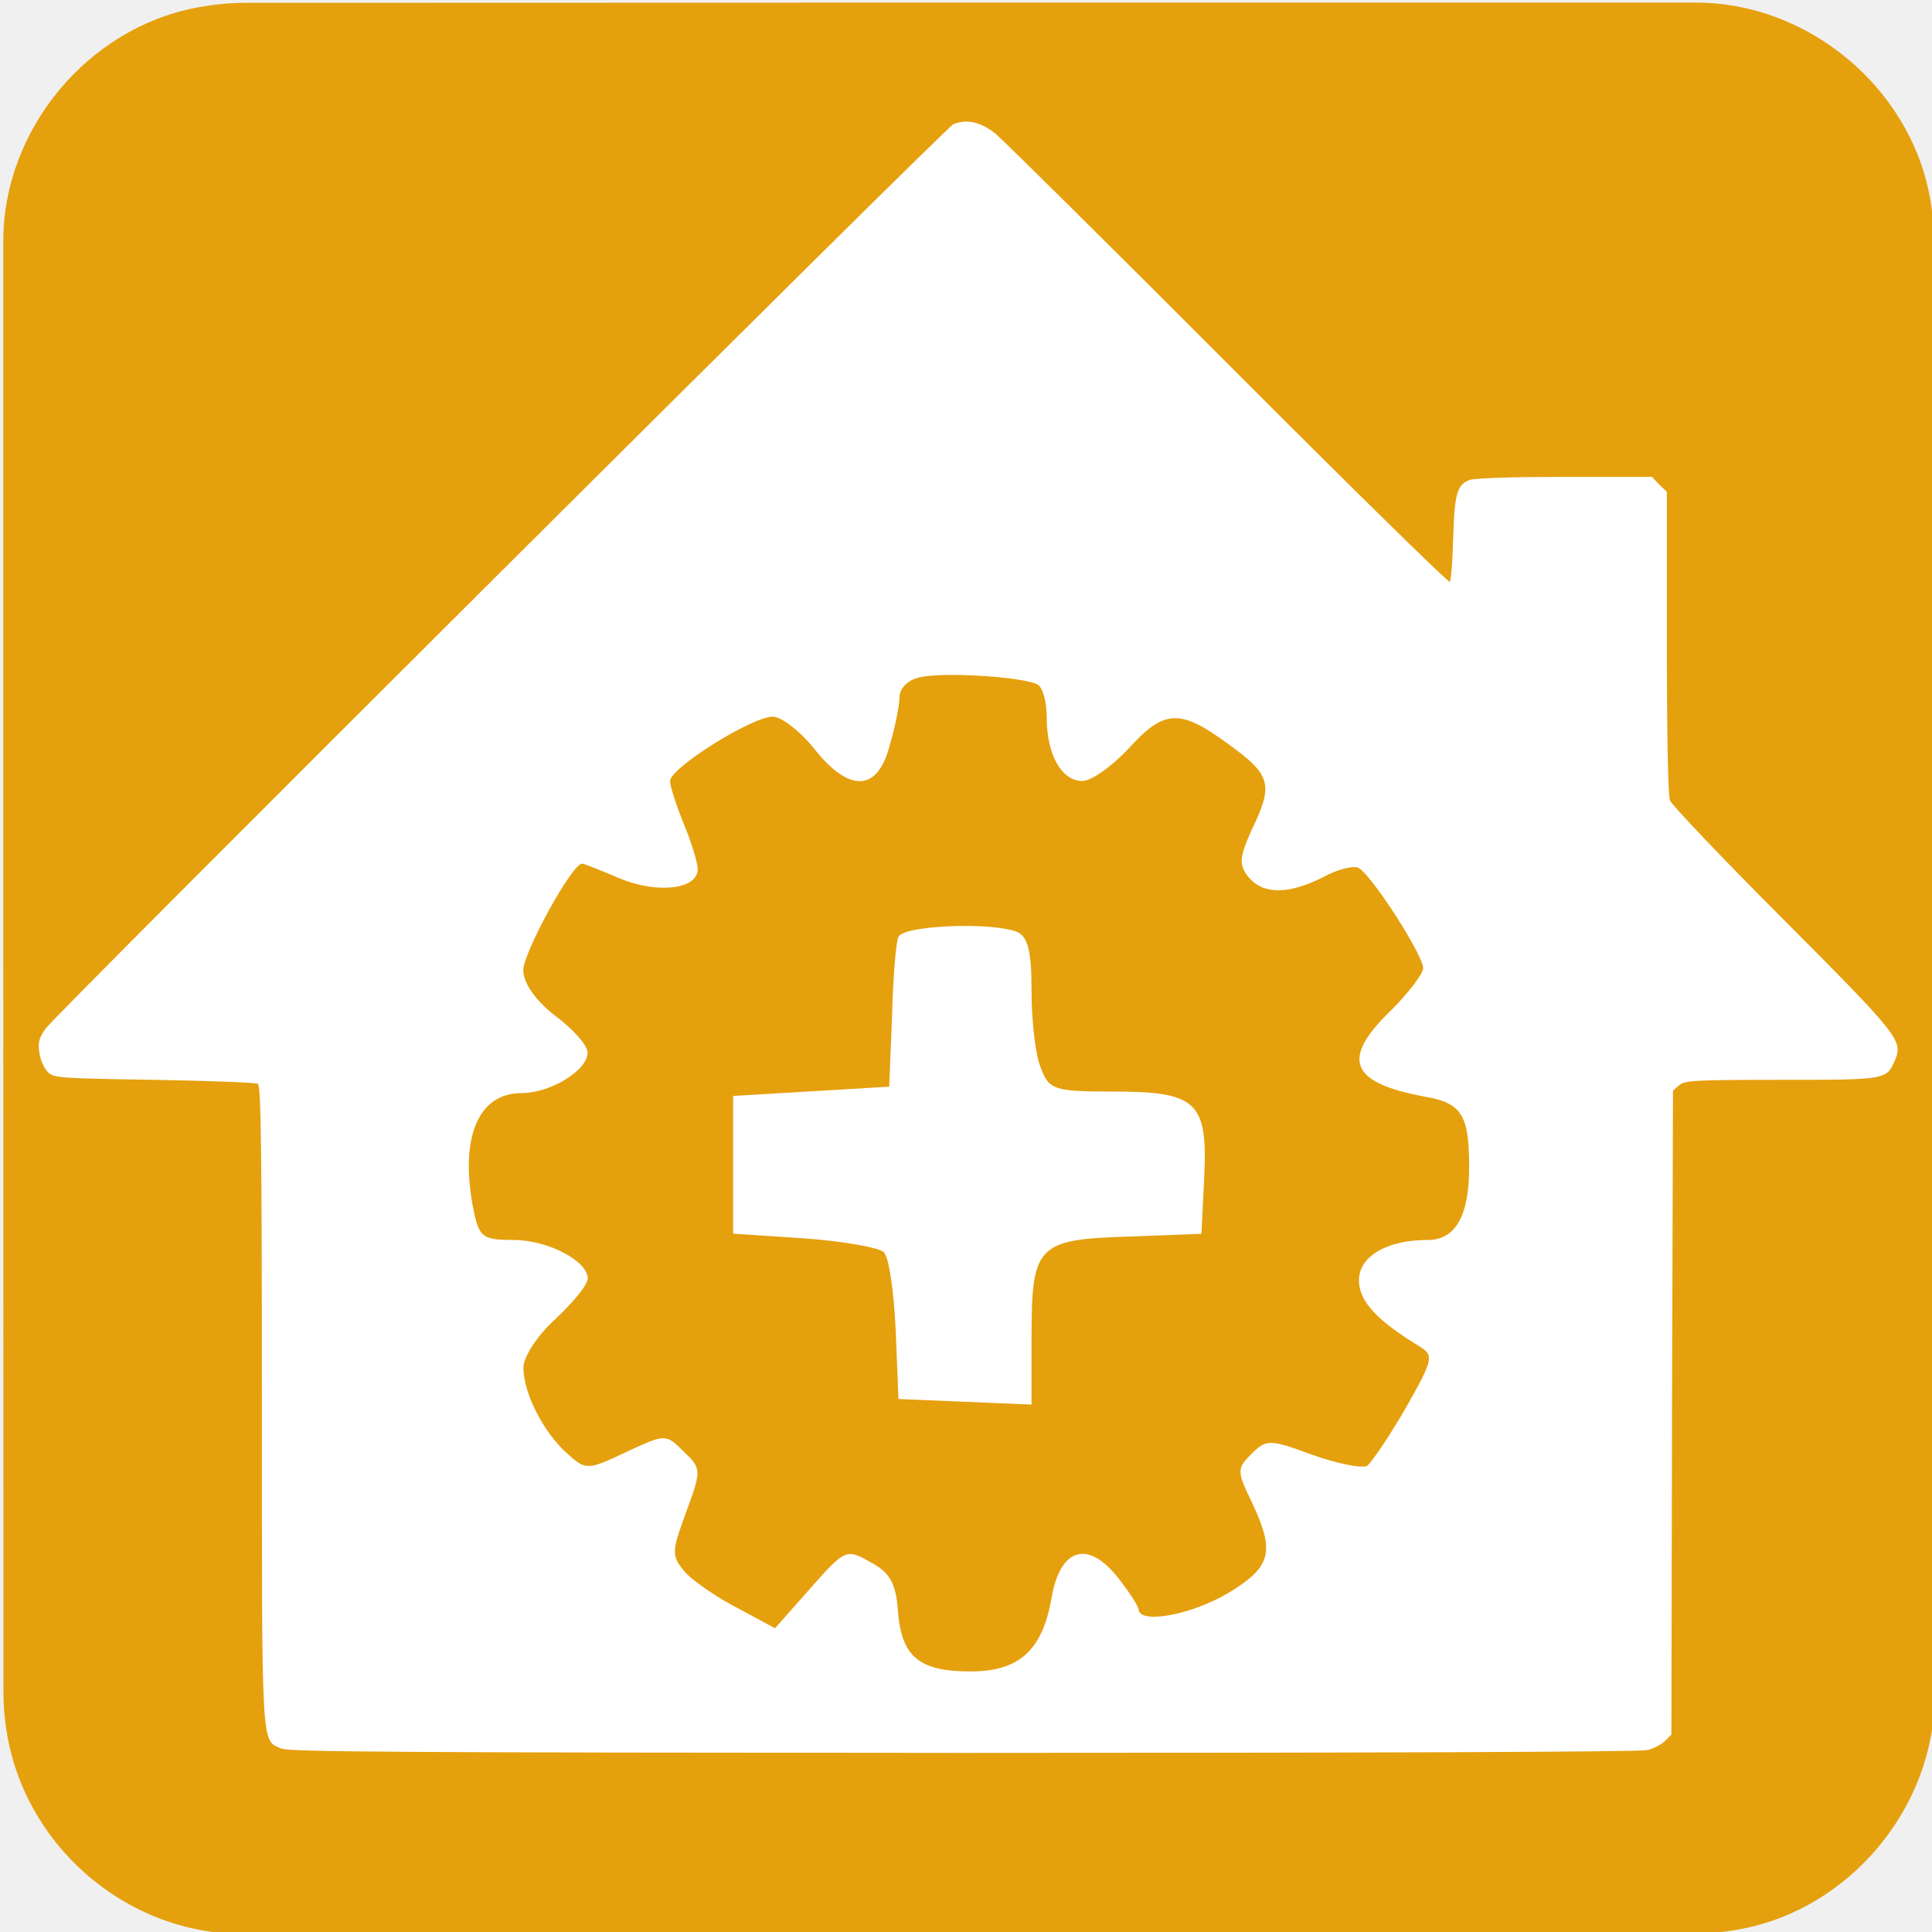
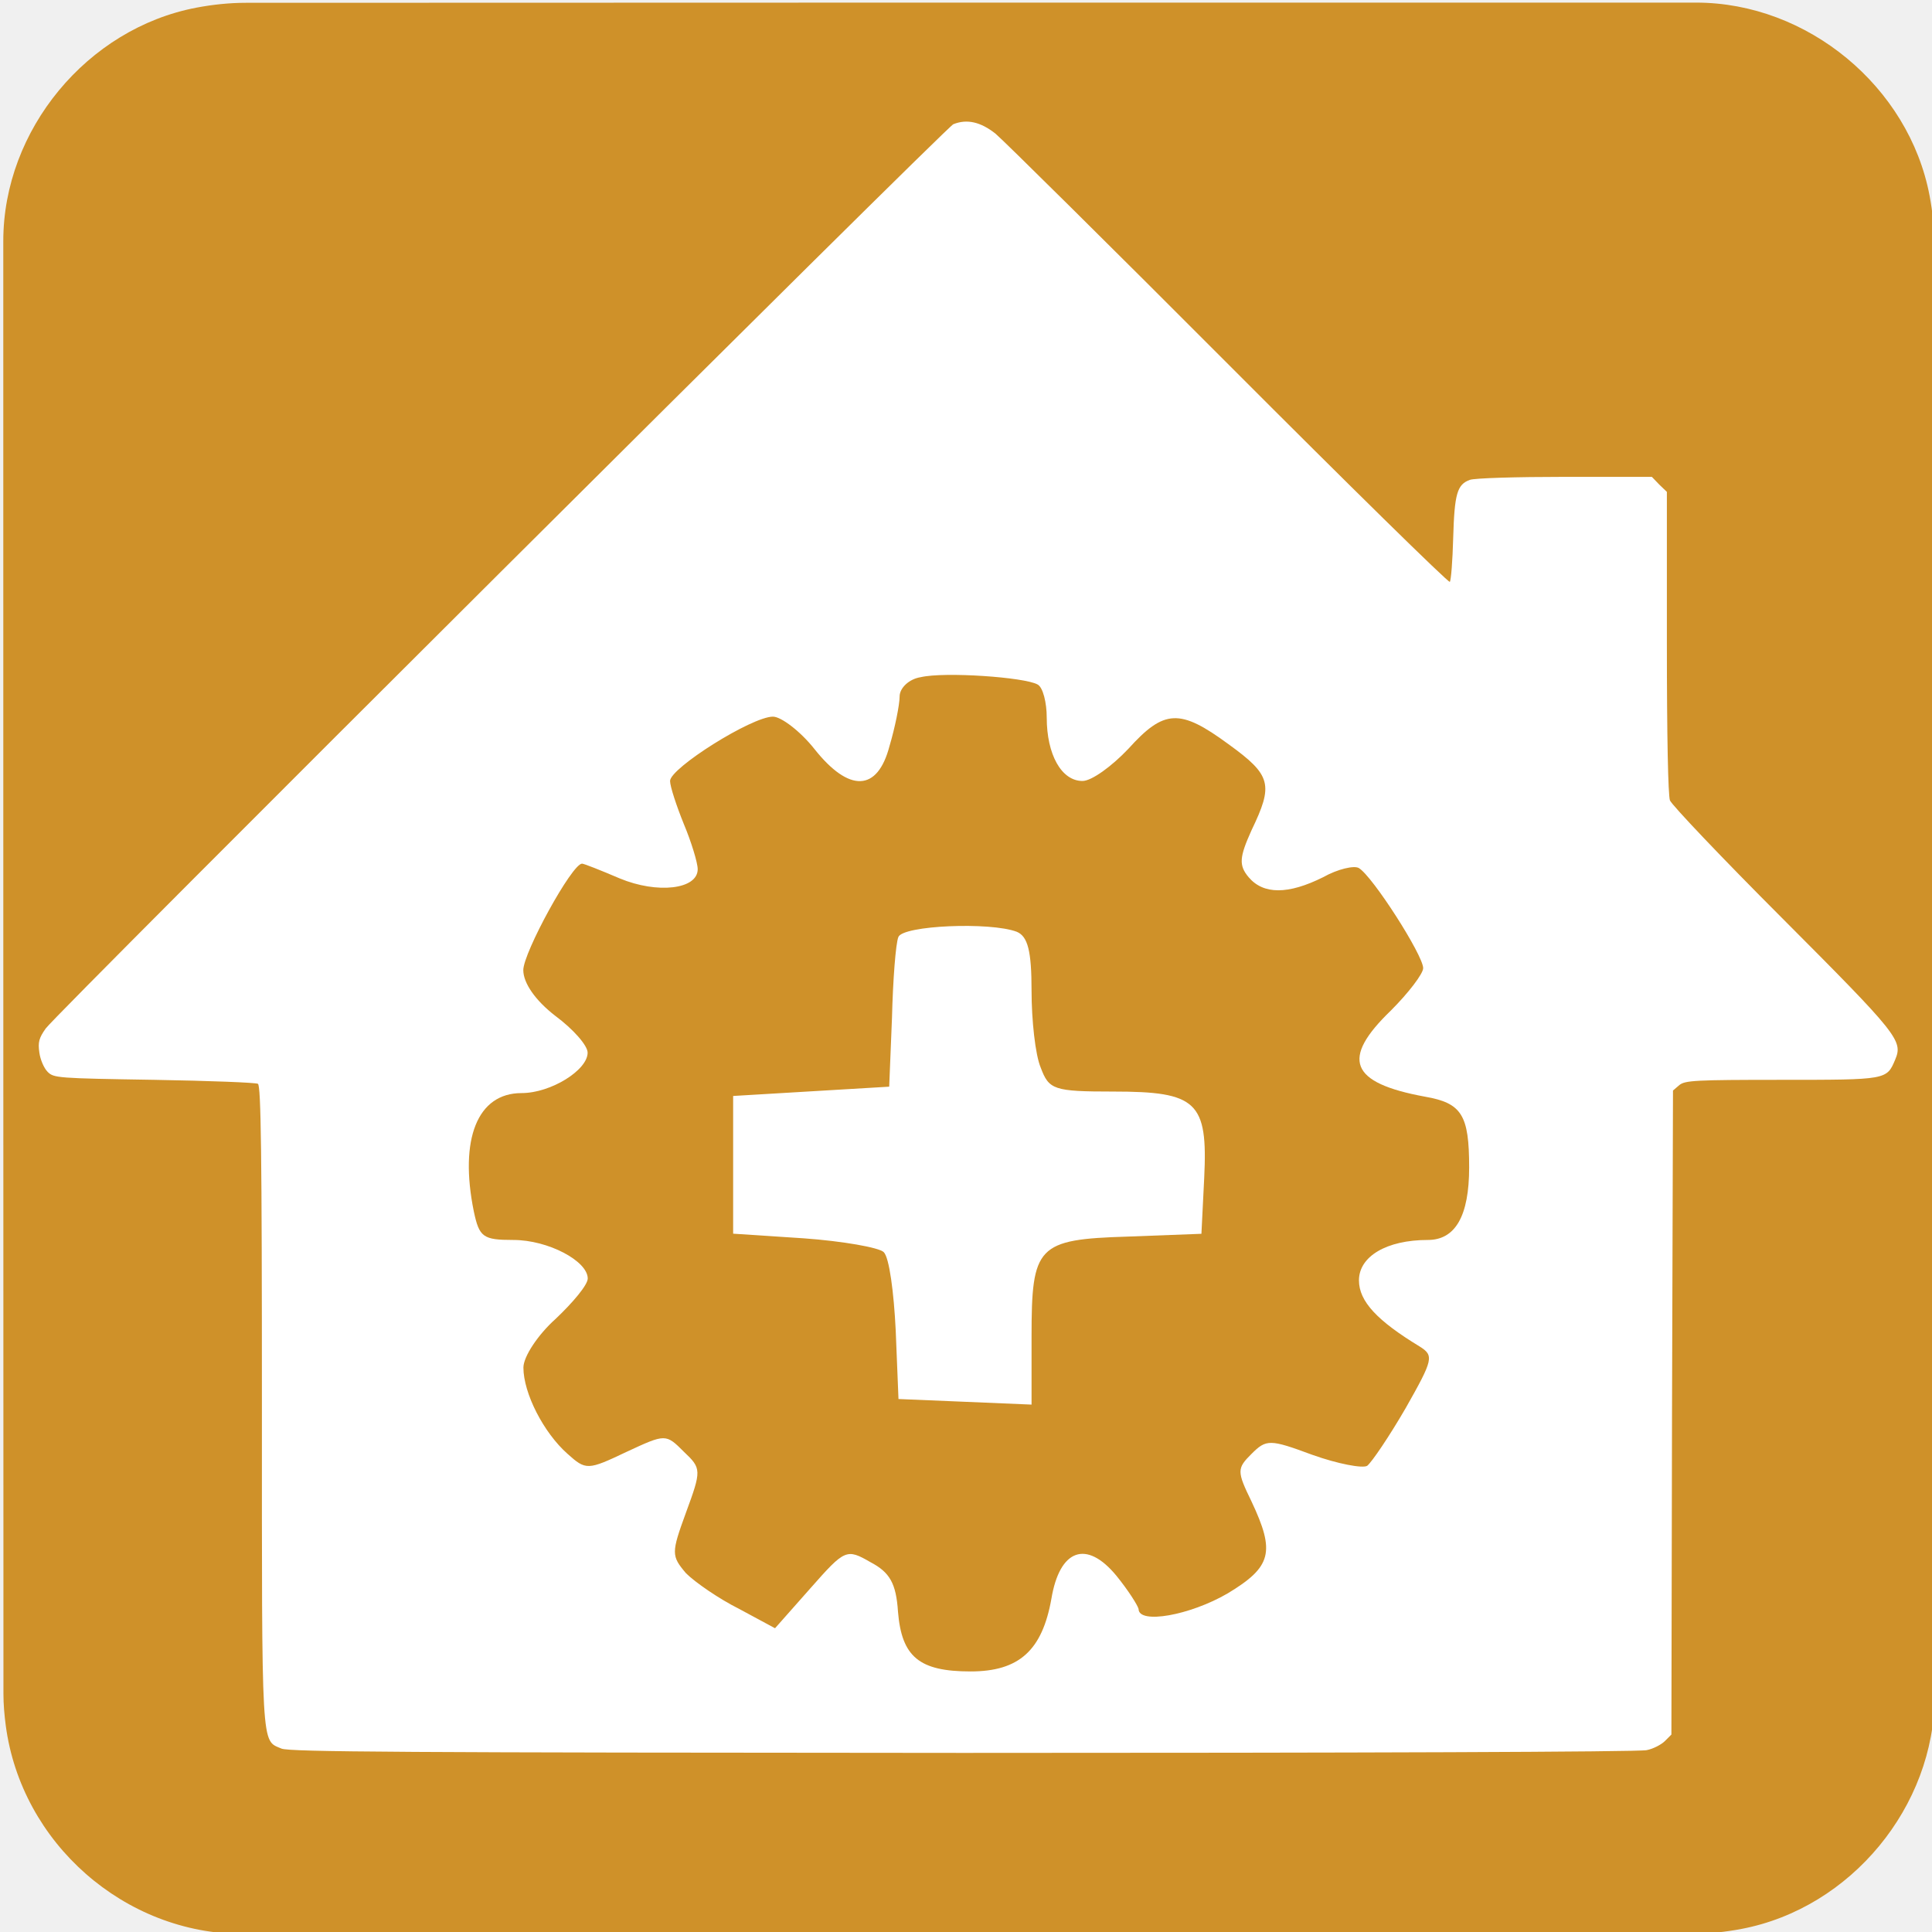
<svg xmlns="http://www.w3.org/2000/svg" id="home-automation" viewBox="0 0 499.17 498.38" width="500" height="500" shape-rendering="geometricPrecision" text-rendering="geometricPrecision">
  <style>
    @keyframes gear_animation__tr{0%{transform:translate(250.3561px,302.7161px) rotate(0deg)}to{transform:translate(250.3561px,302.7161px) rotate(360deg)}}#gear_animation{animation:gear_animation__tr 3000ms linear infinite normal forwards}
  </style>
  <g id="background">
-     <path id="square" d="M499.86 249.83v187.84c0 28.7-21.64 54.93-49.91 60.31-4.18.79-8.5 1.25-12.75 1.25-124.8.07-249.61.05-374.41.05-30.6 0-57.3-23.47-61.31-53.91-.35-2.69-.59-5.41-.59-8.12C.85 312.12.85 187 .85 61.89c0-28.71 21.66-54.95 49.91-60.31C54.94.79 59.26.33 63.51.33 188.42.26 313.32.28 438.24.28c28.71 0 54.98 21.68 60.31 49.91.79 4.18 1.24 8.5 1.25 12.75.08 62.29.06 124.59.06 186.89z" fill="#e5a00d" stroke="none" stroke-width="1" />
+     <path id="square" d="M499.86 249.83v187.84c0 28.7-21.64 54.93-49.91 60.31-4.18.79-8.5 1.25-12.75 1.25-124.8.07-249.61.05-374.41.05-30.6 0-57.3-23.47-61.31-53.91-.35-2.69-.59-5.41-.59-8.12C.85 312.12.85 187 .85 61.89c0-28.71 21.66-54.95 49.91-60.31C54.94.79 59.26.33 63.51.33 188.42.26 313.32.28 438.24.28c28.71 0 54.98 21.68 60.31 49.91.79 4.18 1.24 8.5 1.25 12.75.08 62.29.06 124.59.06 186.89z" fill="#cf9129" stroke="none" stroke-width="1" />
  </g>
  <g id="house_group">
    <path id="house" d="M257.23 34.16c2.06 1.74 29.18 28.55 60.26 59.71s56.78 56.39 57.1 56.07c.32-.4.71-5.46.87-11.31.32-11.47 1.03-13.84 4.27-15.03 1.11-.47 12.1-.79 24.52-.79h22.54l1.9 1.98 1.98 1.9v38.75c0 24.99.32 39.54.79 40.96.47 1.19 13.44 14.87 28.86 30.29 30.13 30.21 31.4 31.79 29.34 36.69-2.21 5.22-2.06 5.22-29.42 5.22-22.3 0-24.83.16-26.33 1.34l-1.66 1.42-.25 83.21-.16 83.19-1.66 1.66c-.95.95-3.08 2.06-4.74 2.37-1.82.47-75.37.71-176.67.71-144.8-.08-173.98-.24-176.04-1.11-5.3-2.29-5.06 1.5-5.06-89.36 0-64.53-.24-81.93-1.03-82.4-.47-.32-12.57-.79-26.81-1.03-24.99-.4-25.94-.47-27.52-2.06-.95-.95-1.9-3.16-2.14-4.98-.4-2.69-.08-3.8 1.66-6.25 2.45-3.56 232.58-232.82 234.48-233.61 3.49-1.41 7.05-.62 10.92 2.46z" fill="#FFF" stroke="none" stroke-width="1" />
    <g id="gear_animation" transform="translate(250.356 302.716)">
      <g id="gear_group" transform="translate(-250.356 -302.716)" stroke="none" stroke-width="1">
-         <path id="gear" d="M162.26 406.23c-1.03.16-1.82.95-1.82 1.66s-.4 2.69-.87 4.27c-1.03 3.95-3.48 4.03-6.48.24-1.19-1.5-2.85-2.77-3.56-2.77-1.82 0-8.86 4.43-8.86 5.54 0 .47.55 2.14 1.19 3.72.63 1.5 1.19 3.32 1.19 3.88 0 1.74-3.48 2.14-6.72.79-1.66-.71-3.08-1.27-3.24-1.27-.87 0-5.06 7.67-5.06 9.17 0 1.11 1.03 2.61 2.77 3.95 1.5 1.11 2.77 2.53 2.77 3.16 0 1.5-3.16 3.48-5.69 3.48-3.8 0-5.38 3.95-4.11 10.2.47 2.21.79 2.45 3.4 2.45 3.01 0 6.41 1.82 6.41 3.32 0 .55-1.27 2.06-2.77 3.48-1.5 1.34-2.77 3.24-2.77 4.19 0 2.21 1.74 5.61 3.8 7.43 1.58 1.42 1.74 1.42 5.06-.16 3.4-1.58 3.4-1.58 4.98 0 1.5 1.42 1.5 1.58.16 5.22-1.27 3.48-1.27 3.72 0 5.22.79.79 2.85 2.21 4.59 3.08l3.08 1.66 3.08-3.48c2.93-3.32 3.08-3.4 5.14-2.21 1.66.87 2.21 1.82 2.37 4.27.32 3.88 1.82 5.14 6.25 5.14 4.19 0 6.17-1.82 6.96-6.25.71-4.27 3.01-5.14 5.61-1.98 1.03 1.27 1.82 2.53 1.9 2.85 0 1.34 4.43.55 7.67-1.34 3.8-2.29 4.11-3.56 2.06-7.91-1.27-2.61-1.27-2.85 0-4.11 1.27-1.27 1.58-1.27 5.22.08 2.21.79 4.35 1.19 4.74.95.4-.32 1.9-2.53 3.32-4.98 2.37-4.19 2.45-4.51 1.19-5.3-3.64-2.21-5.22-3.88-5.22-5.69 0-2.06 2.37-3.48 5.93-3.48 2.37 0 3.56-2.06 3.56-6.25 0-4.51-.63-5.54-3.8-6.09-6.48-1.19-7.28-3.24-2.93-7.43 1.5-1.5 2.77-3.16 2.77-3.64 0-1.11-4.35-7.91-5.54-8.62-.4-.24-1.82.08-3.08.79-3.01 1.5-5.14 1.5-6.41 0-.87-1.03-.79-1.74.24-4.03 1.9-3.95 1.74-4.74-1.98-7.43-4.19-3.08-5.54-3.01-8.62.4-1.42 1.5-3.16 2.77-3.95 2.77-1.82 0-3.08-2.29-3.08-5.46 0-1.27-.32-2.61-.79-2.85-1.12-.63-8-1.11-10.06-.63z" transform="matrix(3 0 0 3 -248.886 -1044.126)" fill="#e5a00d" />
+         <path id="gear" d="M162.26 406.23c-1.03.16-1.82.95-1.82 1.66s-.4 2.69-.87 4.27c-1.03 3.95-3.48 4.03-6.48.24-1.19-1.5-2.85-2.77-3.56-2.77-1.82 0-8.86 4.43-8.86 5.54 0 .47.55 2.14 1.19 3.72.63 1.5 1.19 3.32 1.19 3.88 0 1.74-3.48 2.14-6.72.79-1.66-.71-3.08-1.27-3.24-1.27-.87 0-5.06 7.67-5.06 9.17 0 1.11 1.03 2.61 2.77 3.95 1.5 1.11 2.77 2.53 2.77 3.16 0 1.5-3.16 3.48-5.69 3.48-3.8 0-5.38 3.95-4.11 10.2.47 2.21.79 2.45 3.4 2.45 3.01 0 6.41 1.82 6.41 3.32 0 .55-1.27 2.06-2.77 3.48-1.5 1.34-2.77 3.24-2.77 4.19 0 2.21 1.74 5.61 3.8 7.43 1.58 1.42 1.74 1.42 5.06-.16 3.4-1.58 3.4-1.58 4.98 0 1.5 1.42 1.5 1.58.16 5.22-1.27 3.48-1.27 3.72 0 5.22.79.79 2.85 2.21 4.59 3.08l3.08 1.66 3.08-3.48c2.93-3.32 3.08-3.4 5.14-2.21 1.66.87 2.21 1.82 2.37 4.27.32 3.88 1.82 5.14 6.25 5.14 4.19 0 6.17-1.82 6.96-6.25.71-4.27 3.01-5.14 5.61-1.98 1.03 1.27 1.82 2.53 1.9 2.85 0 1.34 4.43.55 7.67-1.34 3.8-2.29 4.11-3.56 2.06-7.91-1.27-2.61-1.27-2.85 0-4.11 1.27-1.27 1.58-1.27 5.22.08 2.21.79 4.35 1.19 4.74.95.4-.32 1.9-2.53 3.32-4.98 2.37-4.19 2.45-4.51 1.19-5.3-3.64-2.21-5.22-3.88-5.22-5.69 0-2.06 2.37-3.48 5.93-3.48 2.37 0 3.56-2.06 3.56-6.25 0-4.51-.63-5.54-3.8-6.09-6.48-1.19-7.28-3.24-2.93-7.43 1.5-1.5 2.77-3.16 2.77-3.64 0-1.11-4.35-7.91-5.54-8.62-.4-.24-1.82.08-3.08.79-3.01 1.5-5.14 1.5-6.41 0-.87-1.03-.79-1.74.24-4.03 1.9-3.95 1.74-4.74-1.98-7.43-4.19-3.08-5.54-3.01-8.62.4-1.42 1.5-3.16 2.77-3.95 2.77-1.82 0-3.08-2.29-3.08-5.46 0-1.27-.32-2.61-.79-2.85-1.12-.63-8-1.11-10.06-.63z" transform="matrix(3 0 0 3 -248.886 -1044.126)" fill="#cf9129" />
        <path id="gear_center" d="M171.04 428.29c.95.4 1.27 1.66 1.27 5.06 0 2.53.32 5.54.79 6.64.71 1.9 1.11 2.06 6.25 2.06 7.2 0 8.15.87 7.83 7.43l-.24 4.82-6.33.24c-7.83.24-8.3.79-8.3 8.62v5.85l-5.69-.24-5.77-.24-.24-5.93c-.16-3.24-.55-6.25-1.03-6.72-.4-.4-3.56-.95-6.88-1.19l-6.09-.4v-11.86l6.72-.4 6.72-.4.24-5.93c.08-3.24.32-6.41.55-6.96.39-1 7.9-1.32 10.2-.45z" transform="matrix(3 0 0 3 -250.408 -1044.52)" fill="#FFF" />
      </g>
    </g>
  </g>
</svg>
